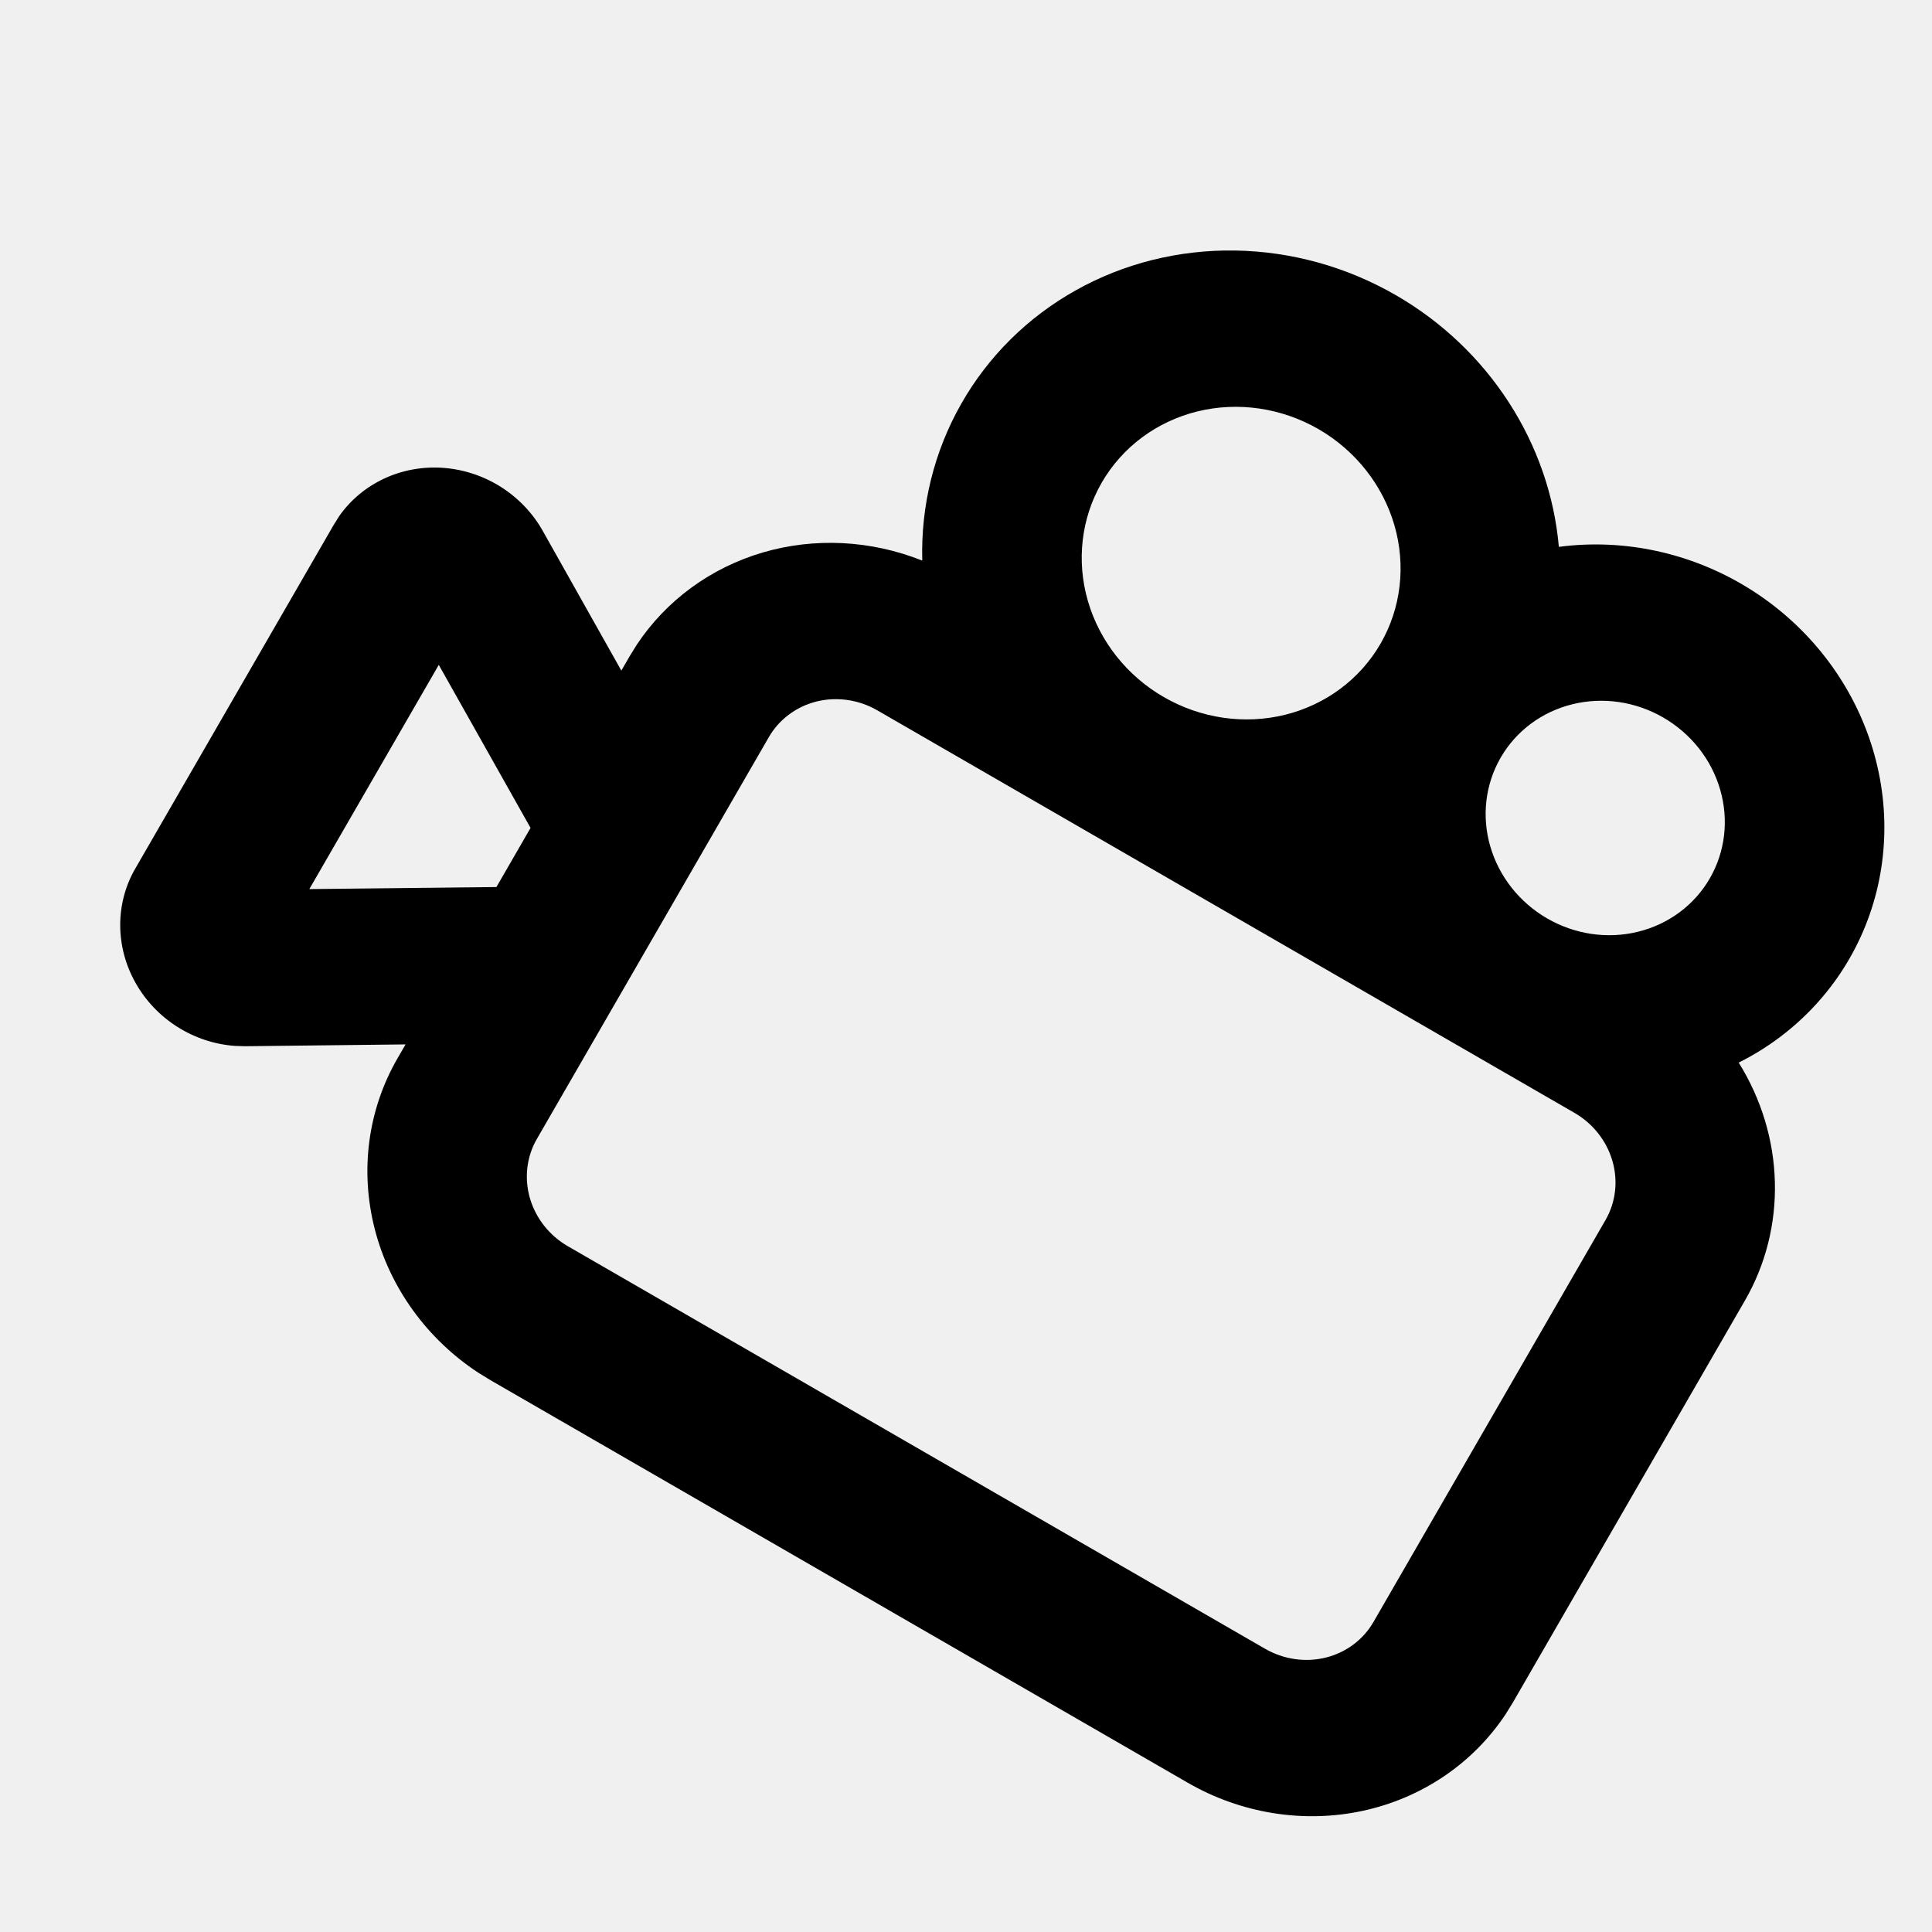
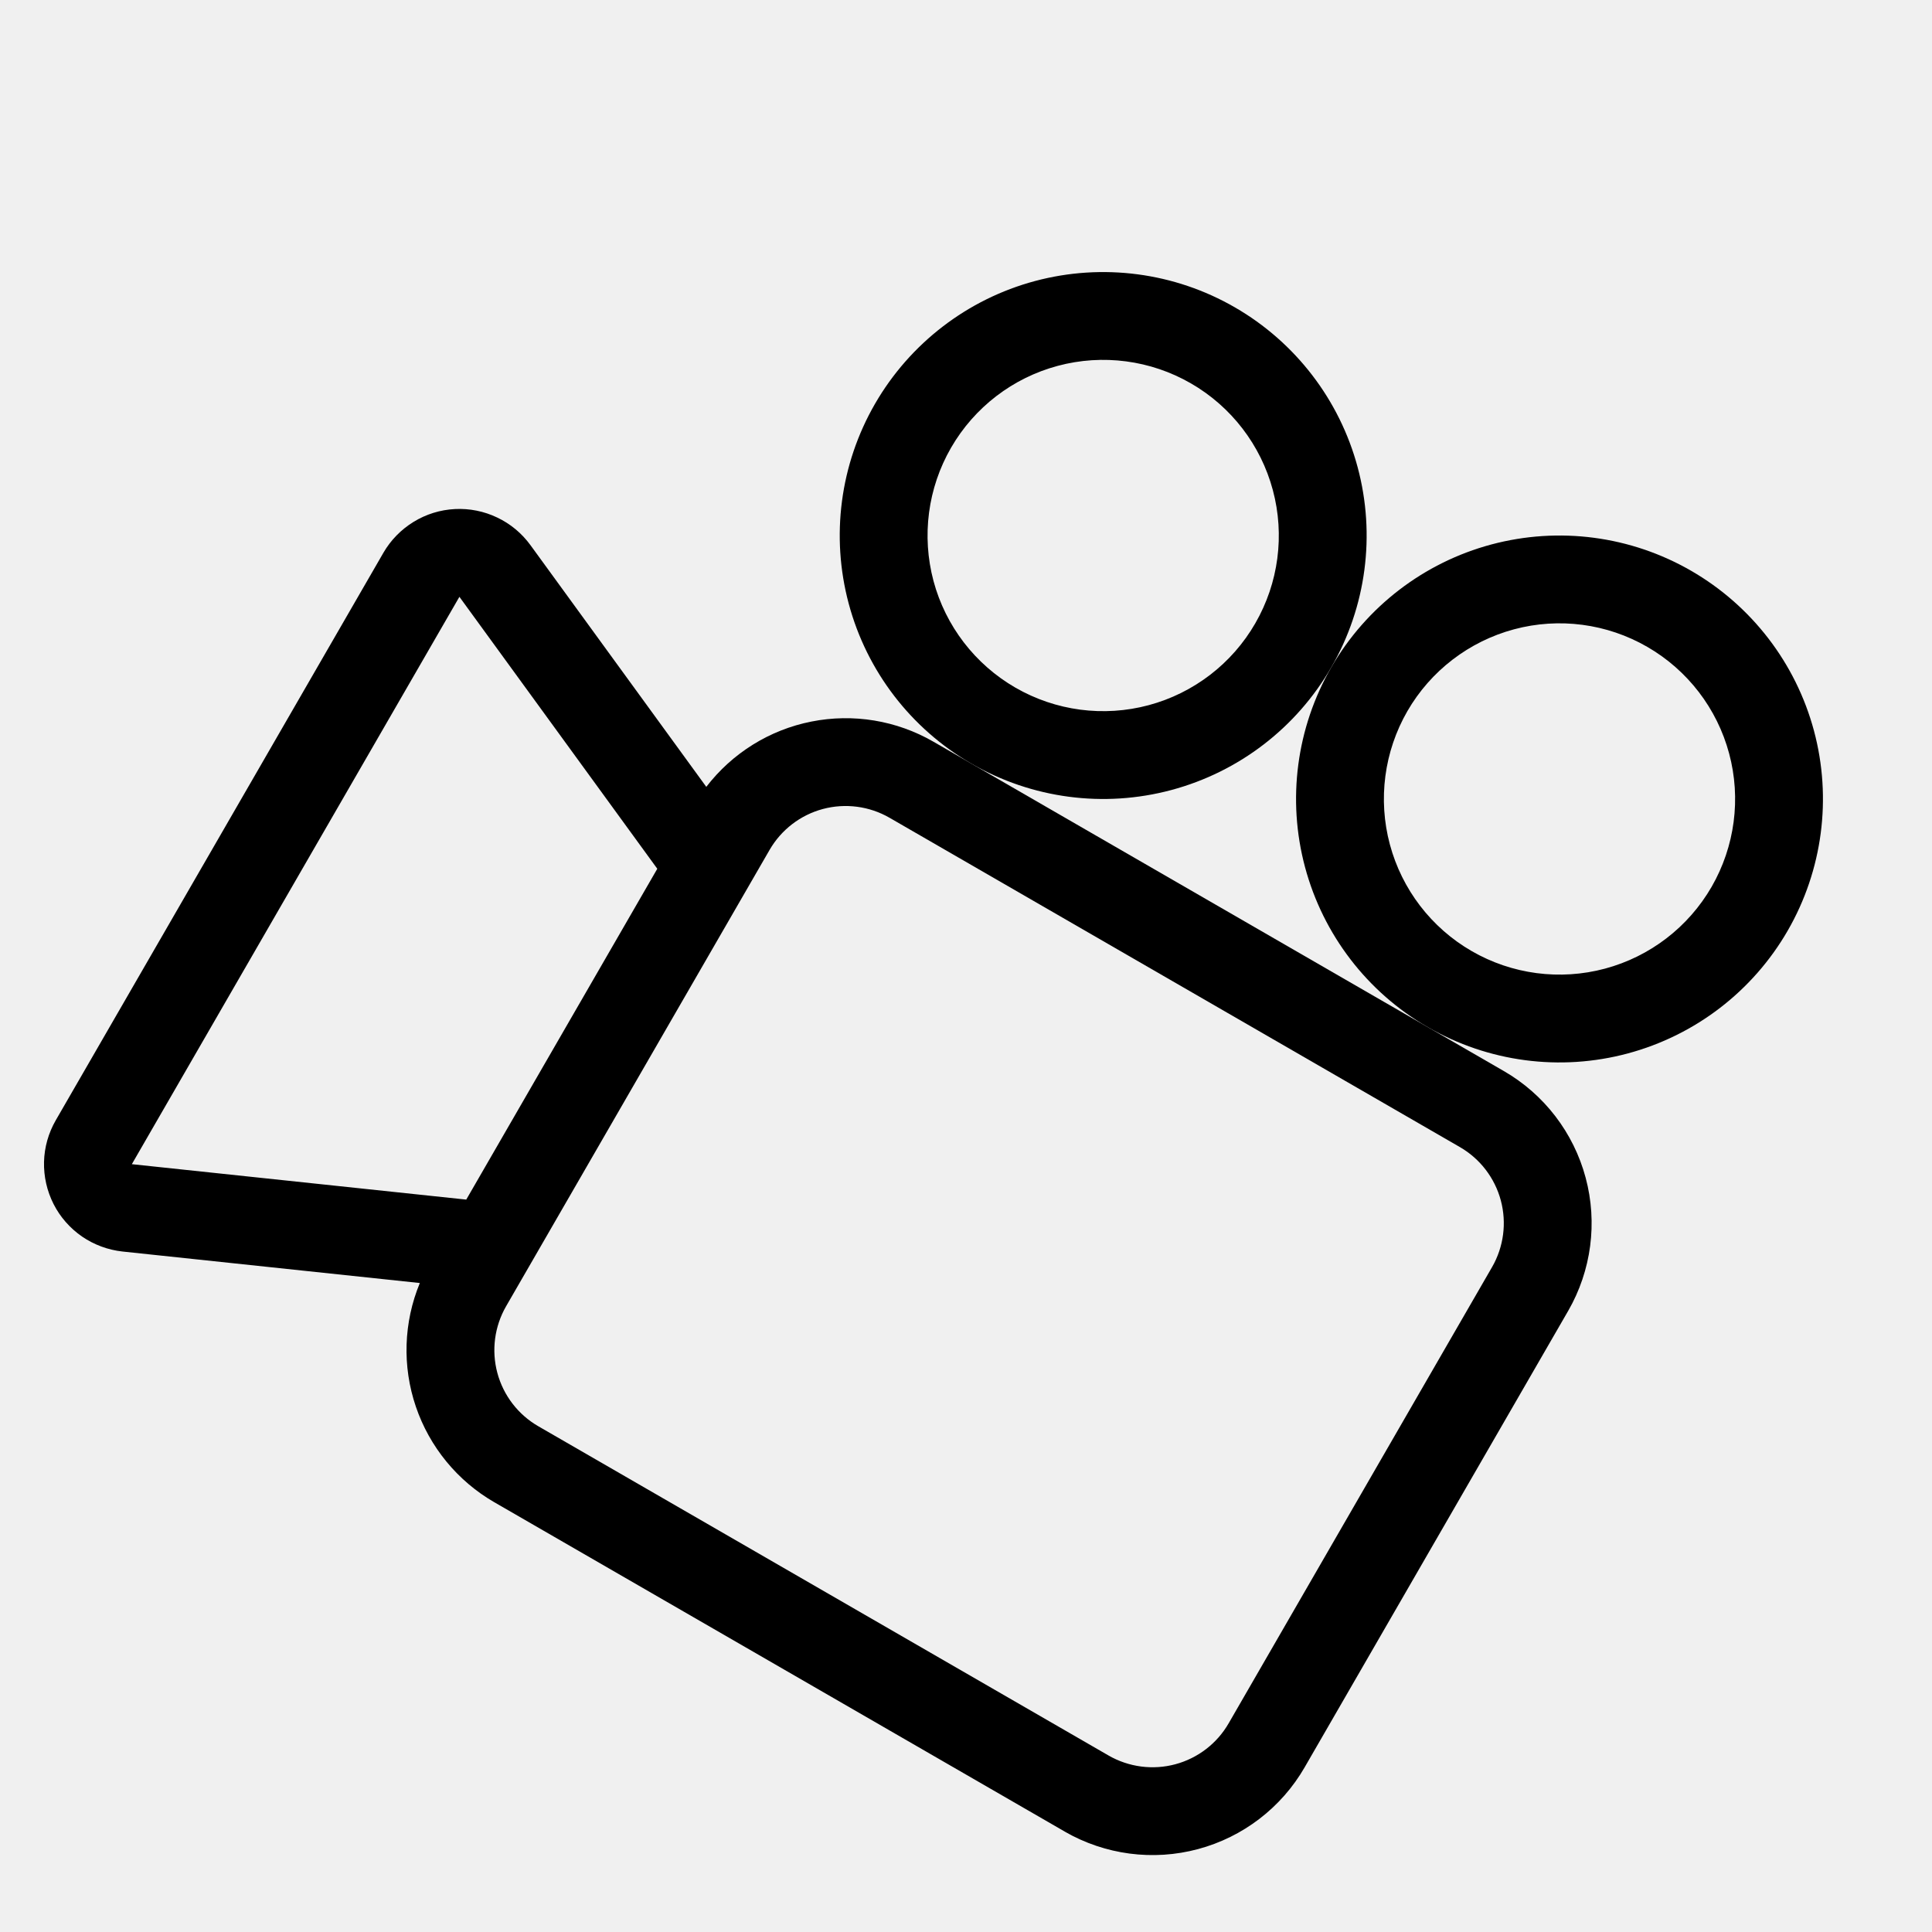
- <svg xmlns="http://www.w3.org/2000/svg" width="36" height="36" viewBox="0 0 36 36" fill="none">
-   <g clip-path="url(#clip0_18_6)">
-     <path fill-rule="evenodd" clip-rule="evenodd" d="M26.01 5.5C25.093 4.971 24.059 4.684 23.011 4.668C21.963 4.652 20.939 4.908 20.043 5.411C19.147 5.913 18.411 6.643 17.909 7.528C17.407 8.412 17.157 9.419 17.185 10.446C16.228 10.064 15.178 10.011 14.209 10.296C13.24 10.582 12.413 11.188 11.865 12.014L11.729 12.234L11.578 12.496L10.114 9.893C9.928 9.562 9.659 9.28 9.335 9.074C9.011 8.869 8.641 8.746 8.261 8.718C7.881 8.69 7.503 8.758 7.164 8.915C6.824 9.072 6.534 9.313 6.322 9.615L6.223 9.772L2.52 16.186C2.335 16.505 2.239 16.869 2.24 17.241C2.241 17.614 2.339 17.984 2.526 18.315C2.712 18.646 2.98 18.928 3.305 19.134C3.629 19.339 3.999 19.462 4.38 19.489L4.57 19.495L7.557 19.461L7.405 19.724C6.854 20.679 6.703 21.817 6.984 22.906C7.264 23.994 7.955 24.951 8.915 25.58L9.14 25.718L22.131 33.218C23.125 33.792 24.292 33.98 25.394 33.742C26.495 33.504 27.448 32.859 28.057 31.939L28.19 31.724L32.514 24.234C32.9 23.566 33.093 22.802 33.072 22.022C33.052 21.243 32.819 20.475 32.398 19.8C33.479 19.26 34.316 18.356 34.761 17.247C35.206 16.138 35.229 14.897 34.827 13.744C34.425 12.591 33.624 11.601 32.565 10.95C31.507 10.3 30.261 10.03 29.047 10.19C28.963 9.237 28.642 8.311 28.112 7.493C27.583 6.676 26.861 5.991 26.01 5.5ZM16.347 13.236L29.337 20.736C29.682 20.935 29.936 21.257 30.045 21.632C30.154 22.007 30.107 22.403 29.916 22.734L25.592 30.224C25.401 30.555 25.081 30.793 24.702 30.887C24.323 30.98 23.917 30.921 23.572 30.722L10.582 23.222C10.237 23.023 9.983 22.701 9.874 22.326C9.766 21.951 9.812 21.555 10.003 21.224L14.327 13.734C14.519 13.403 14.839 13.165 15.217 13.071C15.596 12.978 16.003 13.037 16.347 13.236ZM8.176 12.389L9.886 15.427L9.25 16.529L5.764 16.567L8.176 12.389ZM24.568 7.996C25.257 8.394 25.766 9.039 25.983 9.788C26.2 10.538 26.107 11.331 25.725 11.993C25.343 12.655 24.702 13.132 23.945 13.319C23.187 13.506 22.375 13.387 21.686 12.989C20.997 12.592 20.488 11.947 20.271 11.198C20.054 10.448 20.147 9.655 20.529 8.993C20.911 8.331 21.552 7.854 22.309 7.667C23.067 7.48 23.879 7.599 24.568 7.996ZM30.992 13.37C31.509 13.668 31.891 14.152 32.053 14.714C32.216 15.276 32.147 15.87 31.86 16.367C31.573 16.864 31.093 17.221 30.525 17.361C29.957 17.502 29.347 17.413 28.83 17.114C28.314 16.816 27.932 16.333 27.769 15.771C27.606 15.208 27.676 14.614 27.963 14.117C28.25 13.62 28.73 13.263 29.298 13.123C29.866 12.982 30.476 13.071 30.992 13.37Z" fill="black" />
+ <svg xmlns="http://www.w3.org/2000/svg" width="33" height="33" viewBox="0 0 33 33" fill="none">
+   <g clip-path="url(#clip0_52_2)">
+     <path d="M22.74 11.397C22.144 12.431 21.982 13.659 22.291 14.812C22.6 15.965 23.354 16.948 24.387 17.544C25.421 18.141 26.649 18.303 27.802 17.994C28.955 17.685 29.938 16.931 30.535 15.897C31.131 14.864 31.293 13.635 30.984 12.482C30.675 11.33 29.921 10.347 28.887 9.75C27.854 9.153 26.626 8.992 25.473 9.3C24.32 9.609 23.337 10.364 22.74 11.397ZM29.236 15.147C28.838 15.836 28.183 16.339 27.414 16.545C26.645 16.751 25.826 16.643 25.137 16.245C24.448 15.847 23.946 15.192 23.74 14.424C23.534 13.655 23.642 12.836 24.039 12.147C24.437 11.458 25.093 10.955 25.861 10.749C26.63 10.543 27.448 10.651 28.137 11.049C28.826 11.447 29.329 12.102 29.535 12.871C29.741 13.639 29.633 14.458 29.236 15.147Z" fill="black" />
+     <path d="M16.593 13.044L15.944 12.669C15.314 12.305 14.573 12.183 13.859 12.325C13.145 12.466 12.508 12.863 12.064 13.44L9.061 9.312C8.914 9.11 8.719 8.947 8.493 8.84C8.268 8.732 8.019 8.682 7.769 8.695C7.519 8.708 7.277 8.783 7.064 8.914C6.851 9.045 6.673 9.226 6.548 9.443L0.952 19.136C0.827 19.353 0.758 19.597 0.752 19.846C0.746 20.096 0.802 20.343 0.915 20.566C1.028 20.789 1.196 20.979 1.401 21.121C1.607 21.262 1.845 21.35 2.093 21.377L7.171 21.915C6.893 22.587 6.869 23.338 7.103 24.026C7.337 24.715 7.814 25.296 8.444 25.66L18.186 31.285C18.876 31.682 19.695 31.79 20.463 31.584C21.232 31.378 21.887 30.876 22.285 30.186L26.785 22.392C27.182 21.703 27.29 20.884 27.084 20.116C26.878 19.347 26.376 18.692 25.686 18.294L16.593 13.044ZM2.252 19.885L7.847 10.194L11.227 14.839L7.964 20.49L2.252 19.885ZM25.486 21.642L20.986 29.436C20.787 29.781 20.459 30.032 20.075 30.135C19.691 30.238 19.281 30.184 18.936 29.986L9.194 24.361C8.849 24.162 8.598 23.834 8.495 23.45C8.392 23.066 8.446 22.656 8.645 22.311L13.145 14.517C13.344 14.173 13.671 13.921 14.056 13.818C14.44 13.716 14.849 13.769 15.194 13.968L24.936 19.593C25.281 19.792 25.532 20.12 25.635 20.504C25.738 20.888 25.684 21.298 25.486 21.642Z" fill="black" />
+     <path d="M16.593 13.044C15.56 12.447 14.806 11.465 14.497 10.312C14.188 9.159 14.349 7.931 14.946 6.897C15.543 5.864 16.526 5.109 17.679 4.8C18.831 4.492 20.06 4.653 21.093 5.25C22.127 5.847 22.881 6.83 23.19 7.982C23.499 9.135 23.337 10.364 22.74 11.397C22.144 12.431 21.161 13.185 20.008 13.494C18.855 13.803 17.627 13.641 16.593 13.044ZM21.441 10.647C21.839 9.958 21.947 9.139 21.741 8.371C21.535 7.602 21.032 6.947 20.343 6.549C19.654 6.151 18.835 6.043 18.067 6.249C17.298 6.455 16.643 6.958 16.245 7.647C15.847 8.336 15.74 9.155 15.945 9.924C16.151 10.692 16.654 11.347 17.343 11.745C18.032 12.143 18.851 12.251 19.62 12.045C20.388 11.839 21.044 11.336 21.441 10.647Z" fill="black" />
  </g>
  <defs>
-     <clipPath id="clip0_18_6">
-       <rect width="36" height="36" fill="white" />
+     <clipPath id="clip0_52_2">
+       <rect width="24" height="24" fill="white" transform="matrix(-0.866025 -0.5 -0.5 0.866025 32.7846 12)" />
    </clipPath>
  </defs>
</svg>
